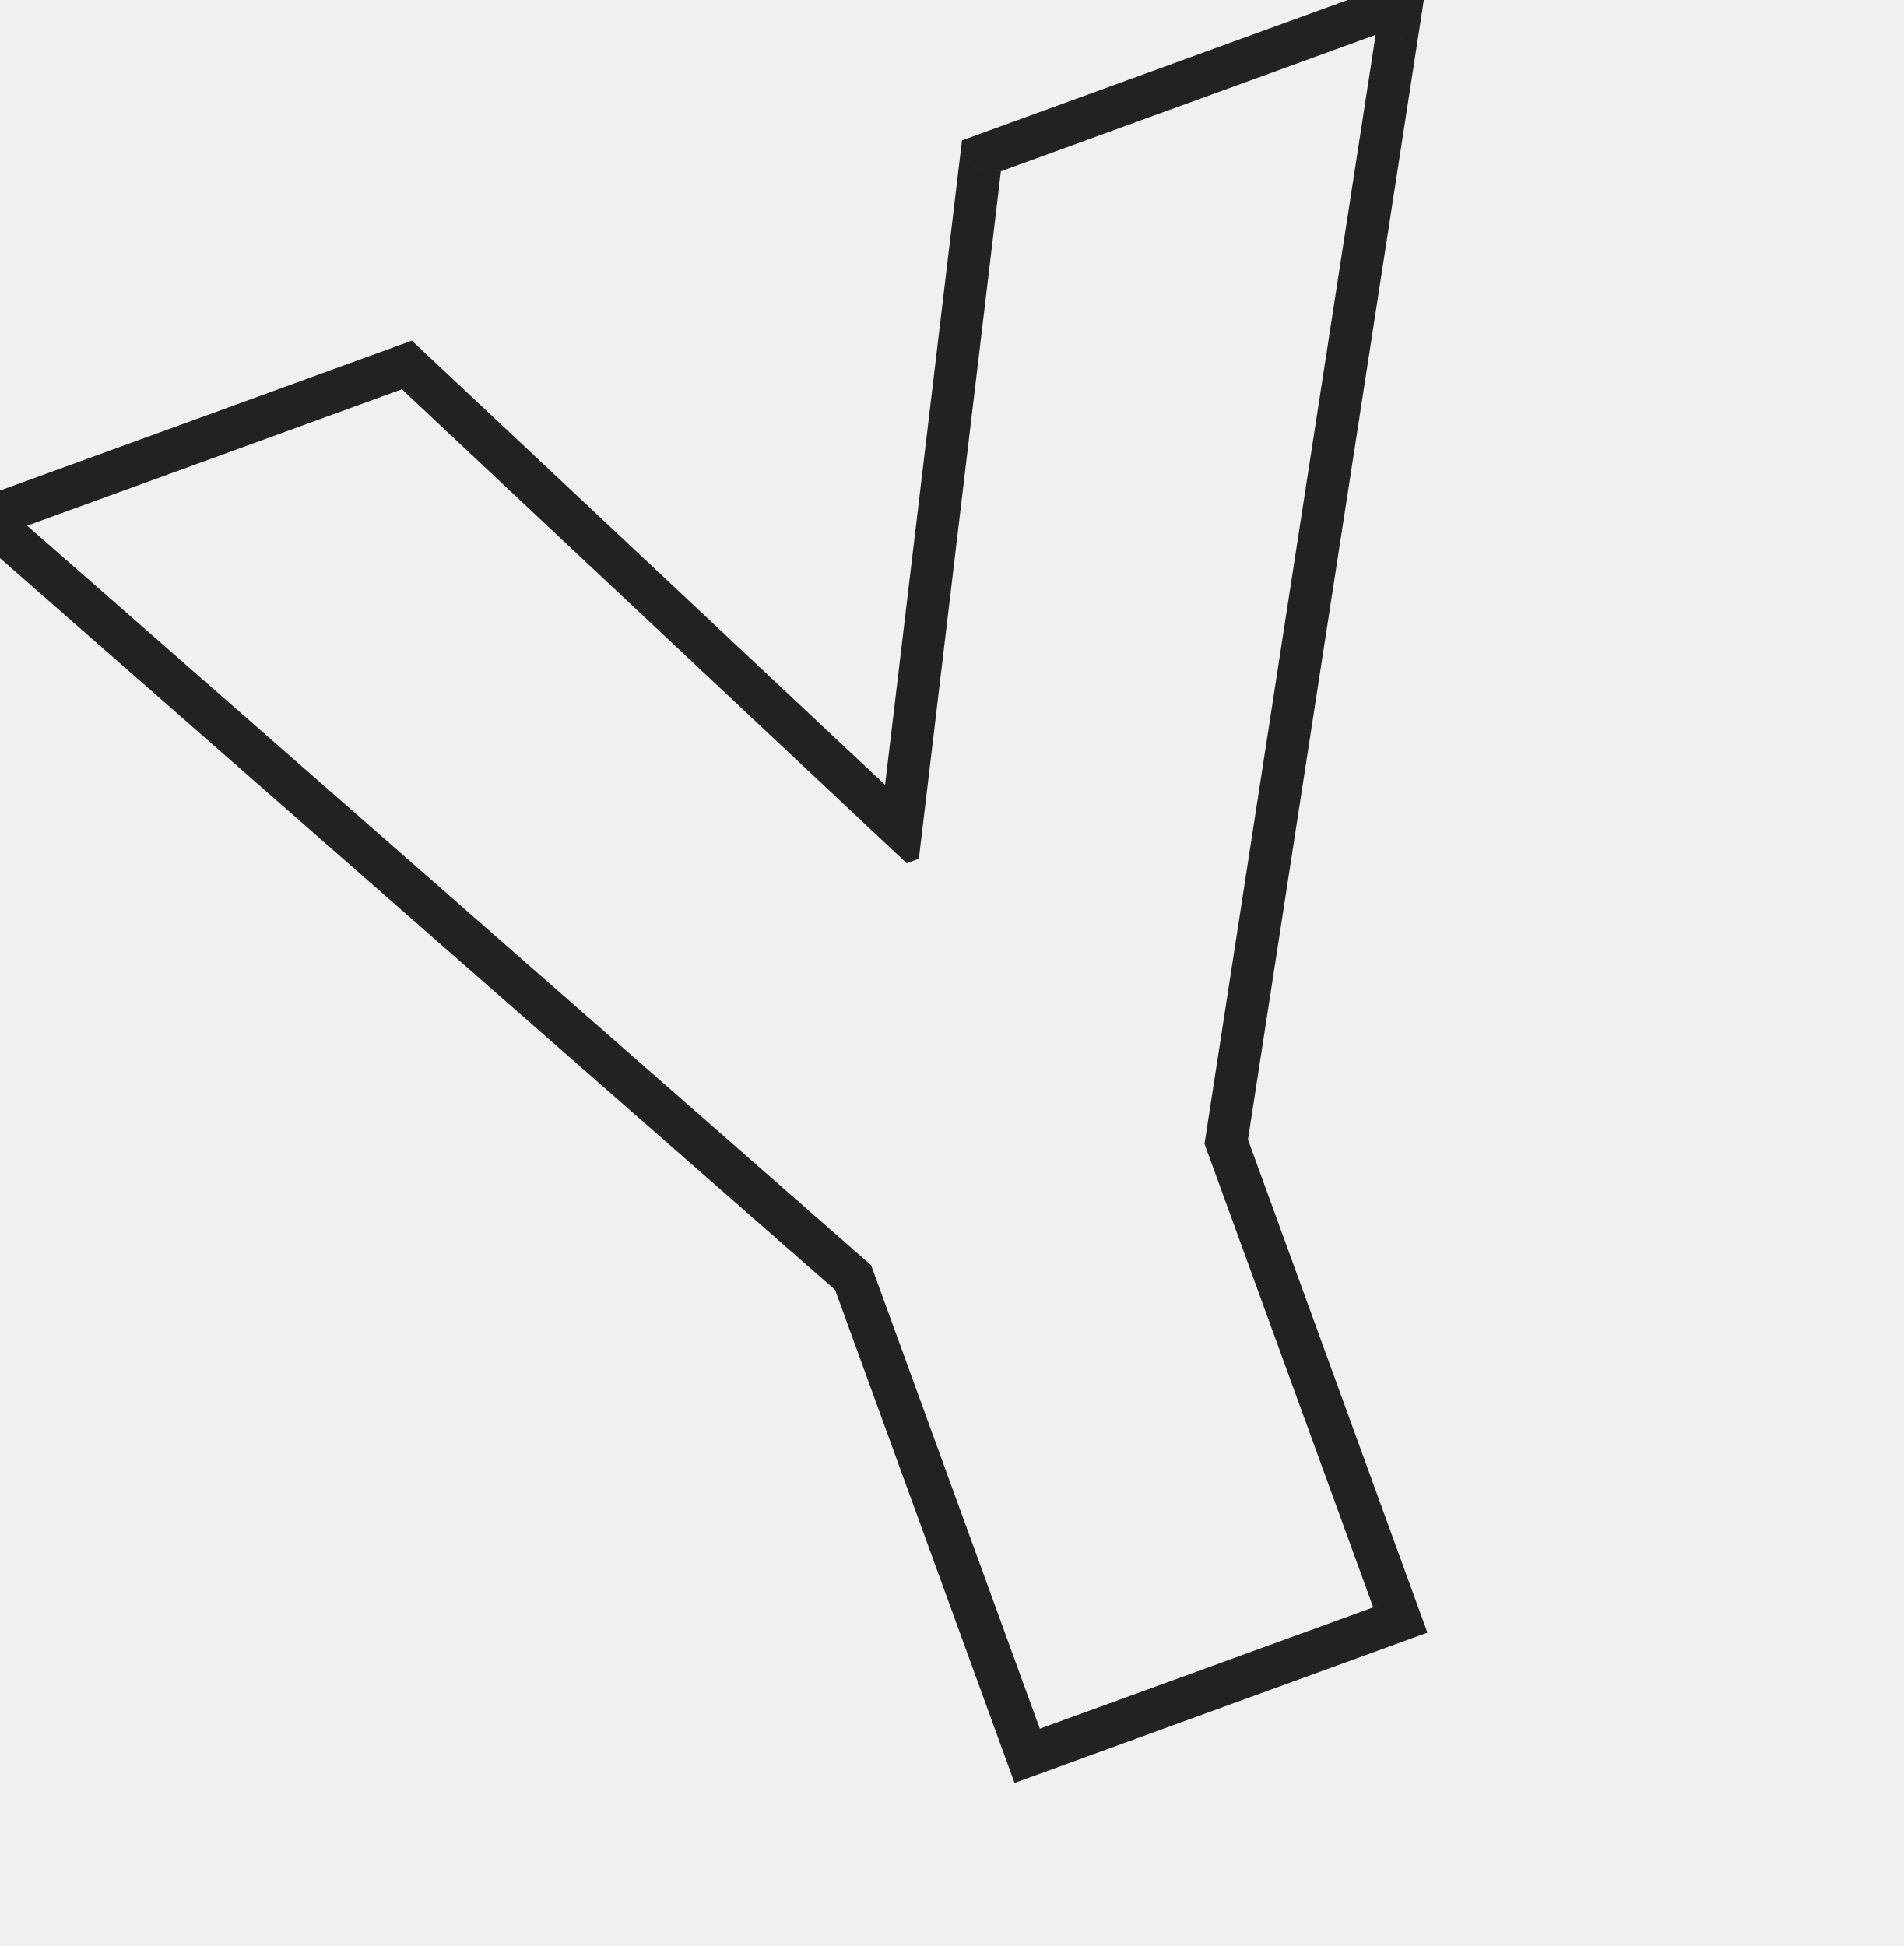
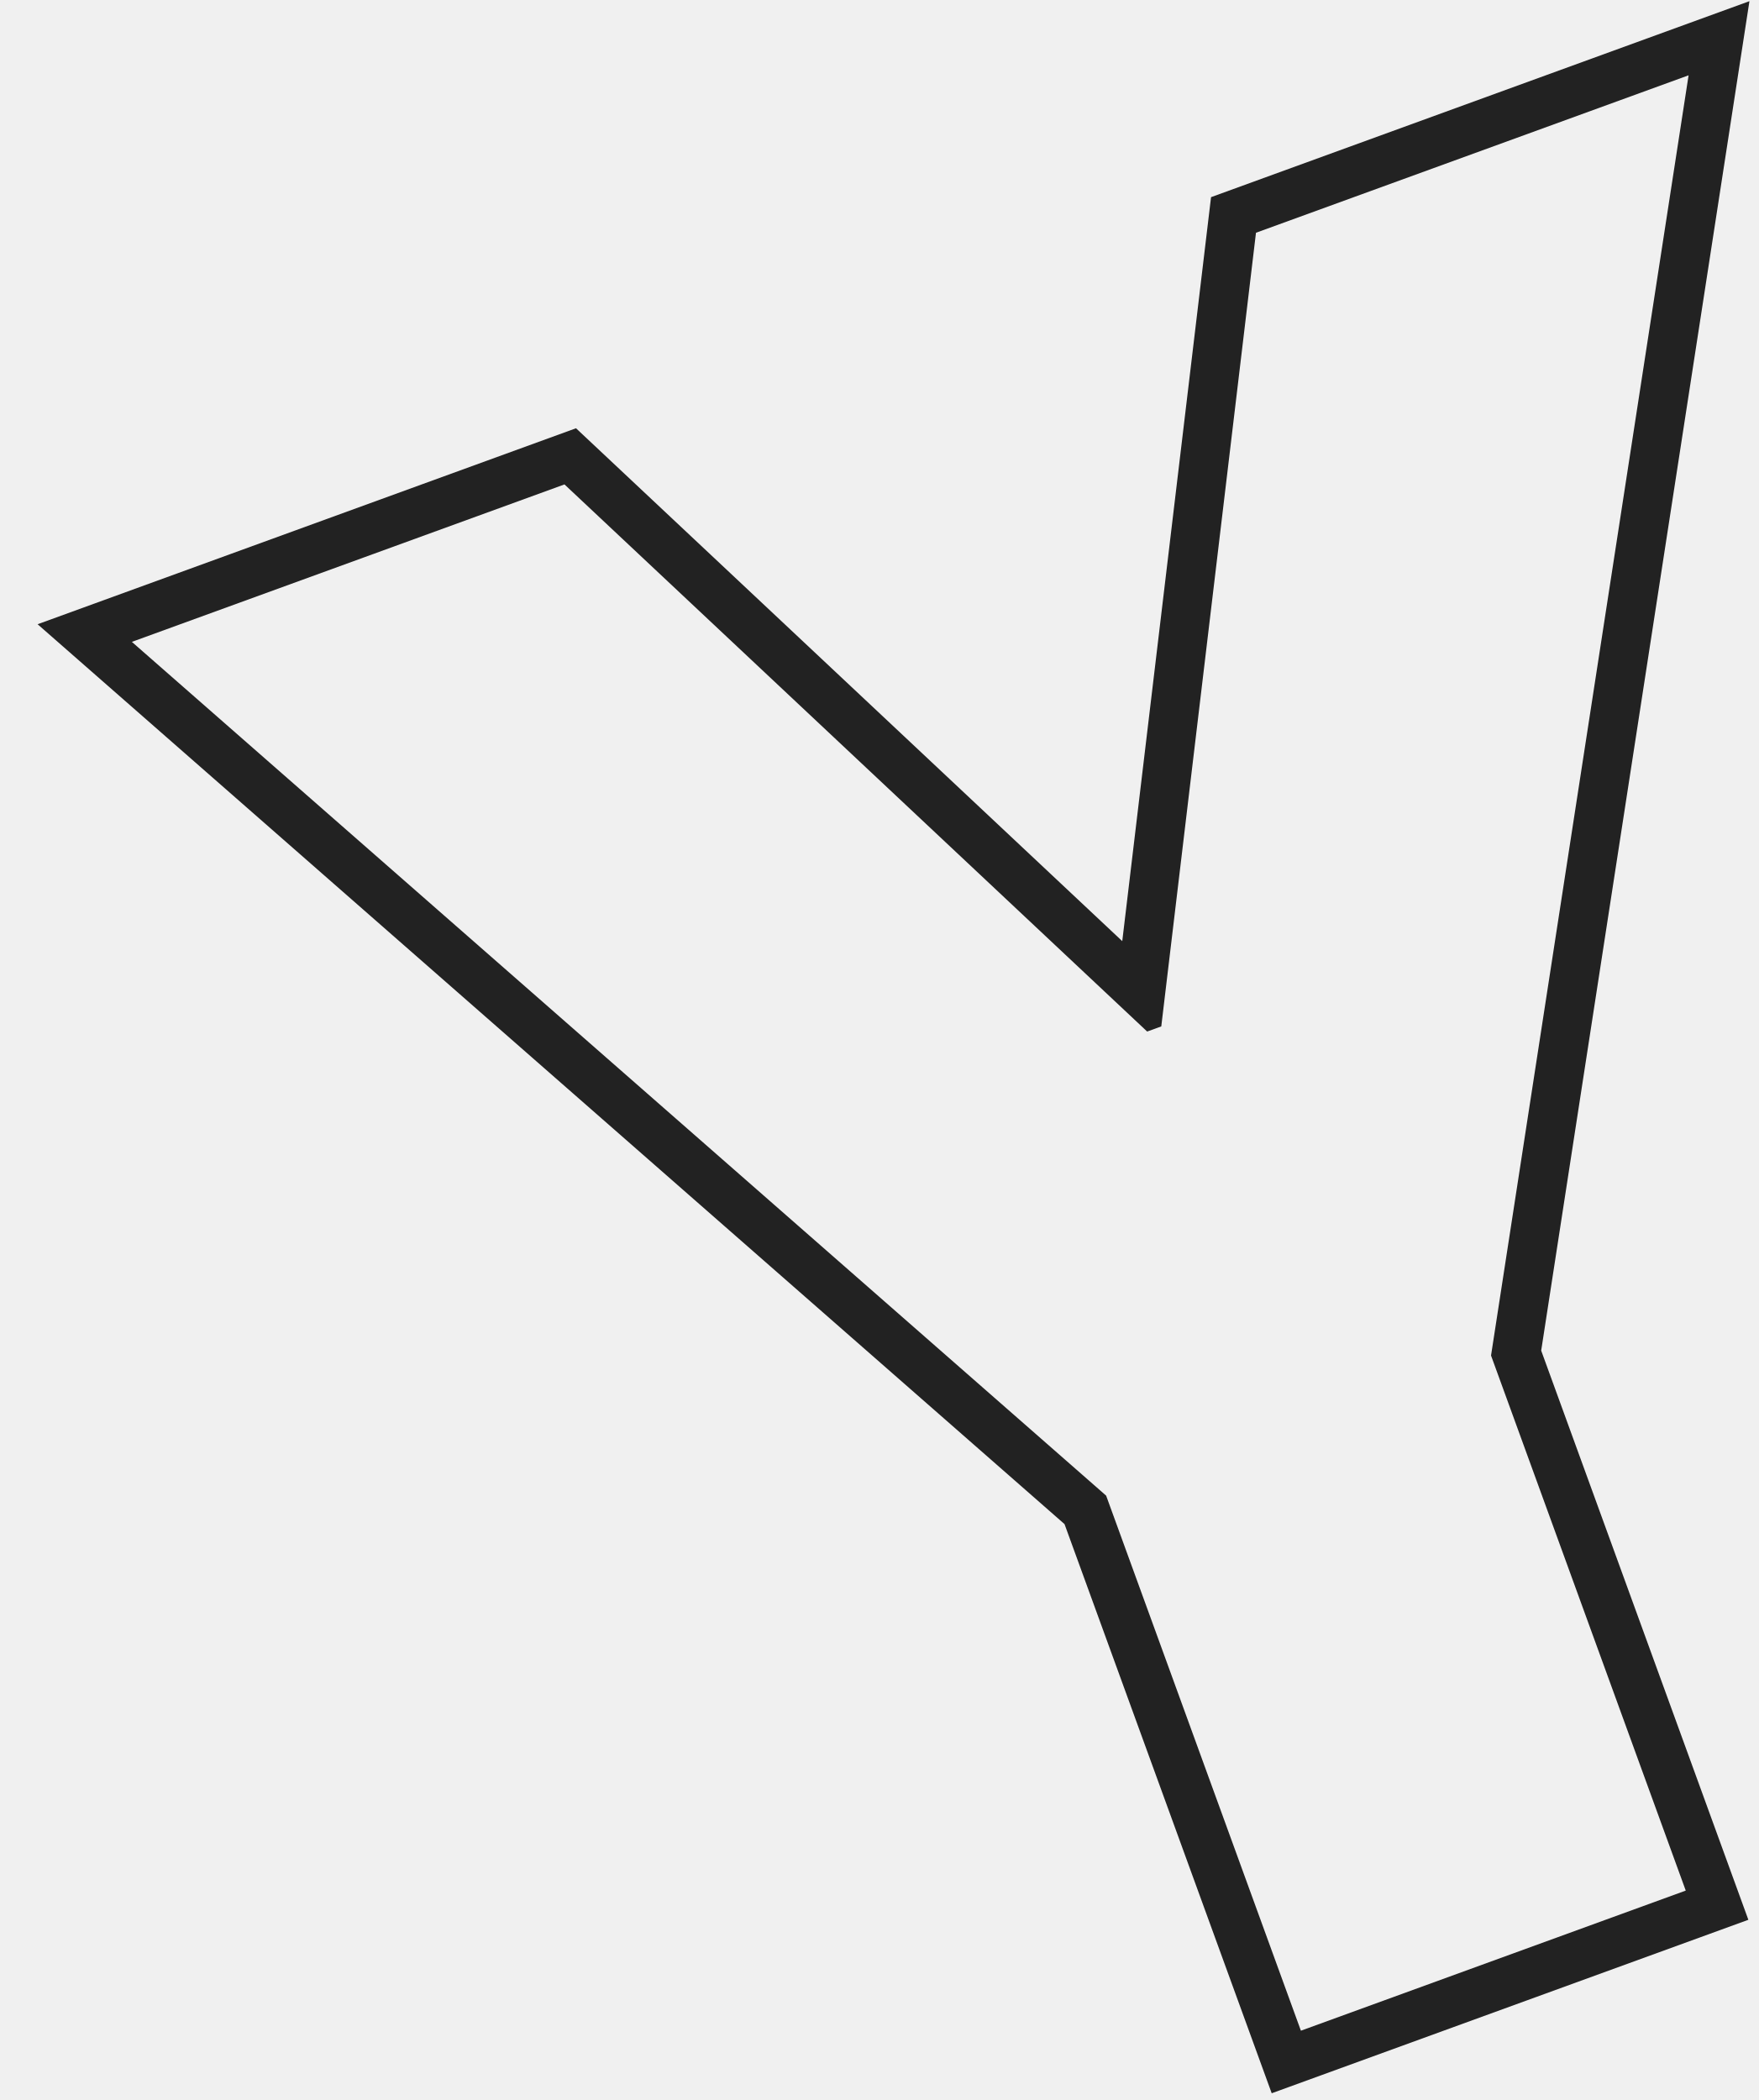
- <svg xmlns="http://www.w3.org/2000/svg" width="45" height="46" viewBox="0 0 45 46" fill="none">
-   <mask id="path-1-outside-1_1429_13820" maskUnits="userSpaceOnUse" x="-1.519" y="-0.945" width="48.363" height="47.765" fill="black">
-     <rect fill="white" x="-1.519" y="-0.945" width="48.363" height="47.765" />
-     <path d="M0.642 12.426L9.5 9.202L21.432 20.404L21.72 20.299L23.659 4.048L32.517 0.824L28.472 27.038L32.46 37.995L24.579 40.863L20.591 29.907L0.642 12.426Z" />
-   </mask>
-   <path d="M0.642 12.426L0.3 11.486L-1.288 12.064L-0.017 13.178L0.642 12.426ZM9.5 9.202L10.184 8.473L9.736 8.052L9.158 8.262L9.5 9.202ZM21.432 20.404L20.747 21.133L21.196 21.554L21.774 21.344L21.432 20.404ZM21.72 20.299L22.062 21.239L22.64 21.029L22.713 20.418L21.72 20.299ZM23.659 4.048L23.317 3.108L22.739 3.319L22.666 3.93L23.659 4.048ZM32.517 0.824L33.505 0.977L33.763 -0.694L32.175 -0.116L32.517 0.824ZM28.472 27.038L27.484 26.886L27.445 27.14L27.532 27.381L28.472 27.038ZM32.46 37.995L32.802 38.934L33.741 38.592L33.399 37.653L32.46 37.995ZM24.579 40.863L23.639 41.205L23.981 42.145L24.921 41.803L24.579 40.863ZM20.591 29.907L21.531 29.565L21.443 29.324L21.25 29.155L20.591 29.907ZM0.984 13.365L9.842 10.141L9.158 8.262L0.3 11.486L0.984 13.365ZM8.815 9.931L20.747 21.133L22.116 19.675L10.184 8.473L8.815 9.931ZM21.774 21.344L22.062 21.239L21.378 19.36L21.09 19.465L21.774 21.344ZM22.713 20.418L24.652 4.167L22.666 3.93L20.727 20.181L22.713 20.418ZM24.001 4.988L32.859 1.764L32.175 -0.116L23.317 3.108L24.001 4.988ZM31.529 0.672L27.484 26.886L29.46 27.191L33.505 0.977L31.529 0.672ZM27.532 27.381L31.52 38.337L33.399 37.653L29.412 26.697L27.532 27.381ZM32.117 37.055L24.237 39.923L24.921 41.803L32.802 38.934L32.117 37.055ZM25.519 40.521L21.531 29.565L19.652 30.249L23.639 41.205L25.519 40.521ZM21.25 29.155L1.301 11.674L-0.017 13.178L19.932 30.659L21.25 29.155Z" fill="#222222" mask="url(#path-1-outside-1_1429_13820)" />
+ <svg xmlns="http://www.w3.org/2000/svg" width="36" height="43" viewBox="0 0 36 43" fill="none">
+   <path fill-rule="evenodd" clip-rule="evenodd" d="M0.77 12.782L11.794 8.769L22.979 19.271L24.797 4.037L35.821 0.024L31.557 27.655L35.799 39.31L26.039 42.862L21.797 31.208L0.77 12.782ZM22.649 30.625L26.637 41.581L34.517 38.712L30.53 27.756L34.575 1.542L25.717 4.766L23.778 21.017L23.489 21.122L11.558 9.919L2.7 13.143L22.649 30.625Z" fill="#222222" />
</svg>
